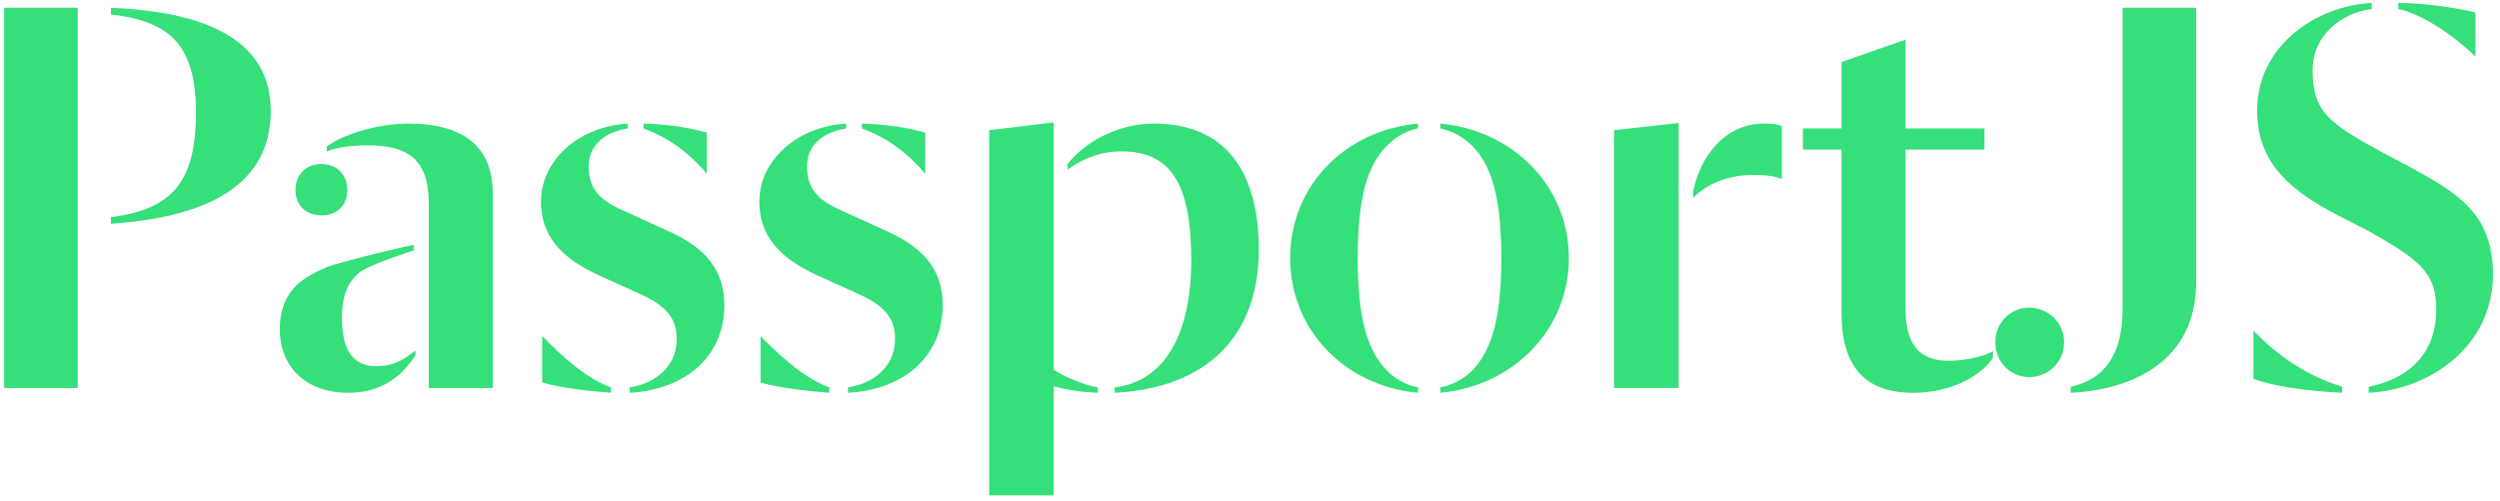
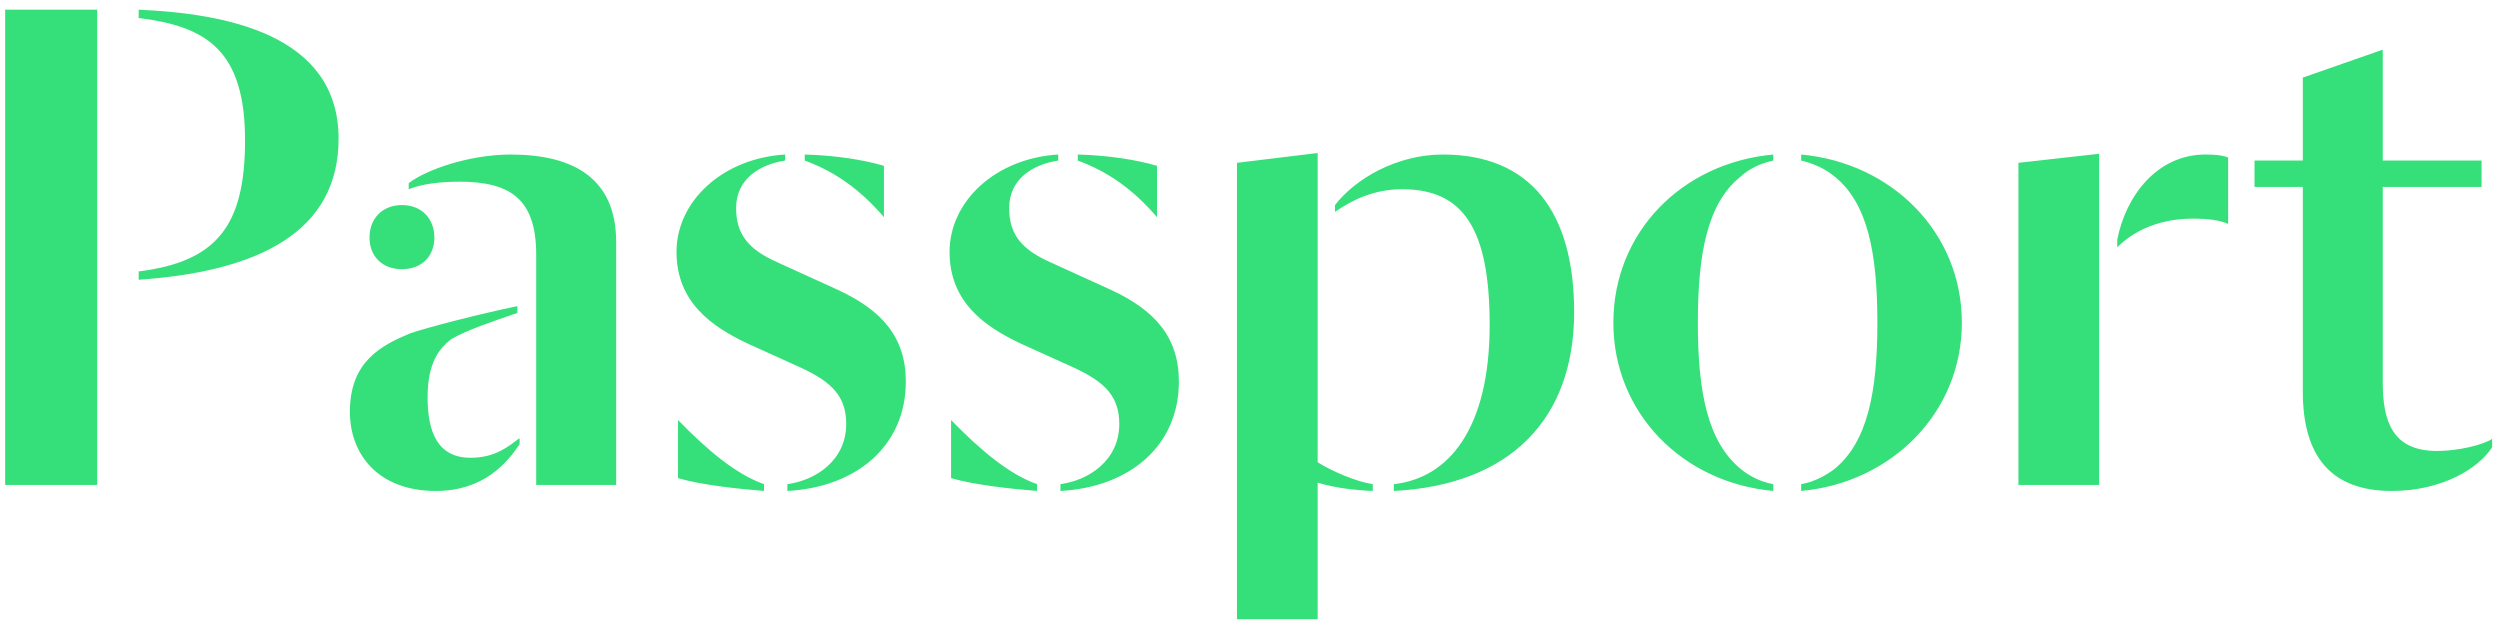
- <svg xmlns="http://www.w3.org/2000/svg" width="290px" height="58px" viewBox="0 0 290 58" version="1.1">
+ <svg xmlns="http://www.w3.org/2000/svg" width="232px" height="58px" viewBox="0 0 232 58" version="1.1">
  <defs />
  <g id="Page-1" stroke="none" stroke-width="1" fill="none" fill-rule="evenodd">
-     <path d="M12.87,25.96 C24.07,25.19 31.42,21.48 31.42,12.87 C31.42,3.07 20.71,1.25 12.87,0.9 L12.87,1.67 C19.1,2.44 22.74,4.61 22.74,13.01 C22.74,20.92 20.15,24.28 12.87,25.19 L12.87,25.96 Z M0.48,45 L9.02,45 L9.02,0.9 L0.48,0.9 L0.48,45 Z M40.45,45.56 C44.93,45.56 47.1,42.9 48.22,41.22 L48.22,40.66 C47.17,41.43 45.98,42.48 43.67,42.48 C40.66,42.48 39.68,40.17 39.68,36.88 C39.68,33.59 40.8,32.33 41.85,31.49 C43.25,30.65 45.77,29.81 48.01,29.04 L48.01,28.41 C44.3,29.18 39.75,30.37 38.07,30.93 C35.41,32.05 32.47,33.52 32.47,38.21 C32.47,42.13 35.06,45.56 40.45,45.56 L40.45,45.56 Z M49.76,45 L57.18,45 L57.18,22.46 C57.18,16.58 53.26,14.34 47.38,14.34 C43.6,14.34 39.54,15.74 37.93,17 L37.93,17.56 C39.12,17.07 40.87,16.86 42.62,16.86 C47.45,16.86 49.76,18.54 49.76,23.65 L49.76,45 Z M37.3,24.98 C39.19,24.98 40.31,23.72 40.31,22.04 C40.31,20.36 39.19,19.03 37.3,19.03 C35.41,19.03 34.29,20.36 34.29,22.04 C34.29,23.72 35.41,24.98 37.3,24.98 L37.3,24.98 Z M73.07,45.56 C79.51,45.21 84.06,41.36 84.06,35.41 C84.06,31.28 81.82,28.76 77.69,26.87 L72.16,24.35 C69.64,23.23 68.31,21.9 68.31,19.31 C68.31,16.58 70.55,15.25 72.86,14.9 L72.86,14.34 C67.05,14.69 62.78,18.68 62.78,23.37 C62.78,28.06 66.07,30.3 69.29,31.84 L73.77,33.87 C76.78,35.2 78.53,36.46 78.53,39.33 C78.53,42.76 75.66,44.58 73.07,44.93 L73.07,45.56 Z M70.9,44.93 C68.31,44.02 65.65,41.78 62.92,38.98 L62.92,44.37 C65.09,45 68.31,45.35 70.9,45.56 L70.9,44.93 Z M82.03,15.39 C80.14,14.83 77.48,14.41 74.68,14.34 L74.68,14.9 C77.55,15.95 79.86,17.63 82.03,20.15 L82.03,15.39 Z M98.41,45.56 C104.85,45.21 109.4,41.36 109.4,35.41 C109.4,31.28 107.16,28.76 103.03,26.87 L97.5,24.35 C94.98,23.23 93.65,21.9 93.65,19.31 C93.65,16.58 95.89,15.25 98.2,14.9 L98.2,14.34 C92.39,14.69 88.12,18.68 88.12,23.37 C88.12,28.06 91.41,30.3 94.63,31.84 L99.11,33.87 C102.12,35.2 103.87,36.46 103.87,39.33 C103.87,42.76 101,44.58 98.41,44.93 L98.41,45.56 Z M96.24,44.93 C93.65,44.02 90.99,41.78 88.26,38.98 L88.26,44.37 C90.43,45 93.65,45.35 96.24,45.56 L96.24,44.93 Z M107.37,15.39 C105.48,14.83 102.82,14.41 100.02,14.34 L100.02,14.9 C102.89,15.95 105.2,17.63 107.37,20.15 L107.37,15.39 Z M114.79,57.46 L122.28,57.46 L122.28,44.79 C123.89,45.28 125.71,45.49 127.39,45.56 L127.39,44.93 C125.92,44.72 123.61,43.74 122.28,42.9 L122.28,14.2 L114.79,15.11 L114.79,57.46 Z M129.35,45.56 C140.2,45 146.08,38.84 146.08,28.97 C146.08,19.66 142.02,14.34 133.9,14.34 C129.63,14.34 125.78,16.58 123.89,19.03 L123.89,19.66 C125.5,18.54 127.53,17.56 130.12,17.56 C135.79,17.56 138.24,21.2 138.24,30.16 C138.24,39.75 134.46,44.37 129.35,44.93 L129.35,45.56 Z M164.56,44.93 C163.37,44.72 162.32,44.16 161.55,43.53 C158.47,41.01 157.56,36.39 157.56,29.95 C157.56,23.44 158.47,18.82 161.55,16.37 C162.32,15.67 163.3,15.18 164.56,14.9 L164.56,14.34 C156.09,15.11 149.72,21.55 149.72,29.95 C149.72,38.28 156.09,44.79 164.56,45.56 L164.56,44.93 Z M167.15,45.56 C175.55,44.79 182.06,38.28 182.06,29.95 C182.06,21.55 175.55,15.11 167.15,14.34 L167.15,14.9 C168.34,15.18 169.39,15.67 170.23,16.37 C173.31,18.82 174.22,23.44 174.22,29.95 C174.22,36.39 173.31,41.01 170.23,43.53 C169.39,44.16 168.34,44.72 167.15,44.93 L167.15,45.56 Z M196.48,22.95 C198.37,21.06 200.96,20.29 203.48,20.29 C204.95,20.29 206,20.43 206.77,20.78 L206.77,14.62 C206.28,14.41 205.58,14.34 204.67,14.34 C200.12,14.34 197.25,18.26 196.48,22.25 L196.48,22.95 Z M187.31,45 L194.8,45 L194.8,14.27 L187.31,15.11 L187.31,45 Z M221.96,45.56 C226.72,45.56 230.08,43.39 231.27,41.5 L231.27,40.73 C230.43,41.29 228.12,41.85 226.16,41.85 C222.03,41.85 221.12,39.12 221.12,35.48 L221.12,17.35 L230.29,17.35 L230.29,14.9 L221.12,14.9 L221.12,4.61 L213.7,7.2 L213.7,14.9 L209.22,14.9 L209.22,17.35 L213.7,17.35 L213.7,36.32 C213.7,42.48 216.43,45.56 221.96,45.56 L221.96,45.56 Z M240.3,45.56 C247.44,45.21 254.86,41.92 254.86,32.68 L254.86,0.9 L246.32,0.9 L246.32,35.9 C246.32,41.01 244.29,44.02 240.3,44.86 L240.3,45.56 Z M235.47,43.74 C237.71,43.74 239.53,41.99 239.53,39.68 C239.53,37.44 237.71,35.69 235.47,35.69 C233.3,35.69 231.55,37.44 231.55,39.68 C231.55,41.99 233.3,43.74 235.47,43.74 L235.47,43.74 Z M274.88,45.56 C281.88,45.21 289.3,40.24 289.3,31.84 C289.3,24.56 284.89,22.25 279.43,19.24 L276.63,17.77 C270.19,14.27 268.37,12.94 268.37,8.11 C268.37,4.19 271.59,1.53 275.23,1.04 L275.23,0.34 C268.72,0.69 261.93,5.31 261.93,12.87 C261.93,19.1 266.13,22.32 271.45,25.05 L274.74,26.73 C280.41,29.95 282.72,31.42 282.72,35.83 C282.72,41.71 278.73,44.09 274.88,44.86 L274.88,45.56 Z M271.8,44.86 C267.95,43.67 264.52,41.5 261.51,38.35 L261.51,43.95 C264.03,44.86 267.81,45.35 271.8,45.56 L271.8,44.86 Z M287.27,1.46 C285.17,0.9 281.04,0.34 278.31,0.34 L278.31,1.04 C280.9,1.6 284.47,3.84 287.27,6.57 L287.27,1.46 Z" id="PassportJS" fill="#35DF79" />
+     <path d="M12.87,25.96 C24.07,25.19 31.42,21.48 31.42,12.87 C31.42,3.07 20.71,1.25 12.87,0.9 L12.87,1.67 C19.1,2.44 22.74,4.61 22.74,13.01 C22.74,20.92 20.15,24.28 12.87,25.19 L12.87,25.96 Z M0.48,45 L9.02,45 L9.02,0.9 L0.48,0.9 L0.48,45 Z M40.45,45.56 C44.93,45.56 47.1,42.9 48.22,41.22 L48.22,40.66 C47.17,41.43 45.98,42.48 43.67,42.48 C40.66,42.48 39.68,40.17 39.68,36.88 C39.68,33.59 40.8,32.33 41.85,31.49 C43.25,30.65 45.77,29.81 48.01,29.04 L48.01,28.41 C44.3,29.18 39.75,30.37 38.07,30.93 C35.41,32.05 32.47,33.52 32.47,38.21 C32.47,42.13 35.06,45.56 40.45,45.56 L40.45,45.56 Z M49.76,45 L57.18,45 L57.18,22.46 C57.18,16.58 53.26,14.34 47.38,14.34 C43.6,14.34 39.54,15.74 37.93,17 L37.93,17.56 C39.12,17.07 40.87,16.86 42.62,16.86 C47.45,16.86 49.76,18.54 49.76,23.65 L49.76,45 Z M37.3,24.98 C39.19,24.98 40.31,23.72 40.31,22.04 C40.31,20.36 39.19,19.03 37.3,19.03 C35.41,19.03 34.29,20.36 34.29,22.04 C34.29,23.72 35.41,24.98 37.3,24.98 L37.3,24.98 Z M73.07,45.56 C79.51,45.21 84.06,41.36 84.06,35.41 C84.06,31.28 81.82,28.76 77.69,26.87 L72.16,24.35 C69.64,23.23 68.31,21.9 68.31,19.31 C68.31,16.58 70.55,15.25 72.86,14.9 L72.86,14.34 C67.05,14.69 62.78,18.68 62.78,23.37 C62.78,28.06 66.07,30.3 69.29,31.84 L73.77,33.87 C76.78,35.2 78.53,36.46 78.53,39.33 C78.53,42.76 75.66,44.58 73.07,44.93 L73.07,45.56 Z M70.9,44.93 C68.31,44.02 65.65,41.78 62.92,38.98 L62.92,44.37 C65.09,45 68.31,45.35 70.9,45.56 L70.9,44.93 Z M82.03,15.39 C80.14,14.83 77.48,14.41 74.68,14.34 L74.68,14.9 C77.55,15.95 79.86,17.63 82.03,20.15 L82.03,15.39 Z M98.41,45.56 C104.85,45.21 109.4,41.36 109.4,35.41 C109.4,31.28 107.16,28.76 103.03,26.87 L97.5,24.35 C94.98,23.23 93.65,21.9 93.65,19.31 C93.65,16.58 95.89,15.25 98.2,14.9 L98.2,14.34 C92.39,14.69 88.12,18.68 88.12,23.37 C88.12,28.06 91.41,30.3 94.63,31.84 L99.11,33.87 C102.12,35.2 103.87,36.46 103.87,39.33 C103.87,42.76 101,44.58 98.41,44.93 L98.41,45.56 Z M96.24,44.93 C93.65,44.02 90.99,41.78 88.26,38.98 L88.26,44.37 C90.43,45 93.65,45.35 96.24,45.56 L96.24,44.93 Z M107.37,15.39 C105.48,14.83 102.82,14.41 100.02,14.34 L100.02,14.9 C102.89,15.95 105.2,17.63 107.37,20.15 L107.37,15.39 Z M114.79,57.46 L122.28,57.46 L122.28,44.79 C123.89,45.28 125.71,45.49 127.39,45.56 L127.39,44.93 C125.92,44.72 123.61,43.74 122.28,42.9 L122.28,14.2 L114.79,15.11 L114.79,57.46 Z M129.35,45.56 C140.2,45 146.08,38.84 146.08,28.97 C146.08,19.66 142.02,14.34 133.9,14.34 C129.63,14.34 125.78,16.58 123.89,19.03 L123.89,19.66 C125.5,18.54 127.53,17.56 130.12,17.56 C135.79,17.56 138.24,21.2 138.24,30.16 C138.24,39.75 134.46,44.37 129.35,44.93 L129.35,45.56 Z M164.56,44.93 C163.37,44.72 162.32,44.16 161.55,43.53 C158.47,41.01 157.56,36.39 157.56,29.95 C157.56,23.44 158.47,18.82 161.55,16.37 C162.32,15.67 163.3,15.18 164.56,14.9 L164.56,14.34 C156.09,15.11 149.72,21.55 149.72,29.95 C149.72,38.28 156.09,44.79 164.56,45.56 L164.56,44.93 Z M167.15,45.56 C175.55,44.79 182.06,38.28 182.06,29.95 C182.06,21.55 175.55,15.11 167.15,14.34 L167.15,14.9 C168.34,15.18 169.39,15.67 170.23,16.37 C173.31,18.82 174.22,23.44 174.22,29.95 C174.22,36.39 173.31,41.01 170.23,43.53 C169.39,44.16 168.34,44.72 167.15,44.93 L167.15,45.56 Z M196.48,22.95 C198.37,21.06 200.96,20.29 203.48,20.29 C204.95,20.29 206,20.43 206.77,20.78 L206.77,14.62 C206.28,14.41 205.58,14.34 204.67,14.34 C200.12,14.34 197.25,18.26 196.48,22.25 L196.48,22.95 Z M187.31,45 L194.8,45 L194.8,14.27 L187.31,15.11 L187.31,45 Z M221.96,45.56 C226.72,45.56 230.08,43.39 231.27,41.5 L231.27,40.73 C230.43,41.29 228.12,41.85 226.16,41.85 C222.03,41.85 221.12,39.12 221.12,35.48 L221.12,17.35 L230.29,17.35 L230.29,14.9 L221.12,14.9 L221.12,4.61 L213.7,7.2 L213.7,14.9 L209.22,14.9 L209.22,17.35 L213.7,17.35 L213.7,36.32 C213.7,42.48 216.43,45.56 221.96,45.56 L221.96,45.56 Z" id="Passport" fill="#35DF79" />
  </g>
</svg>
